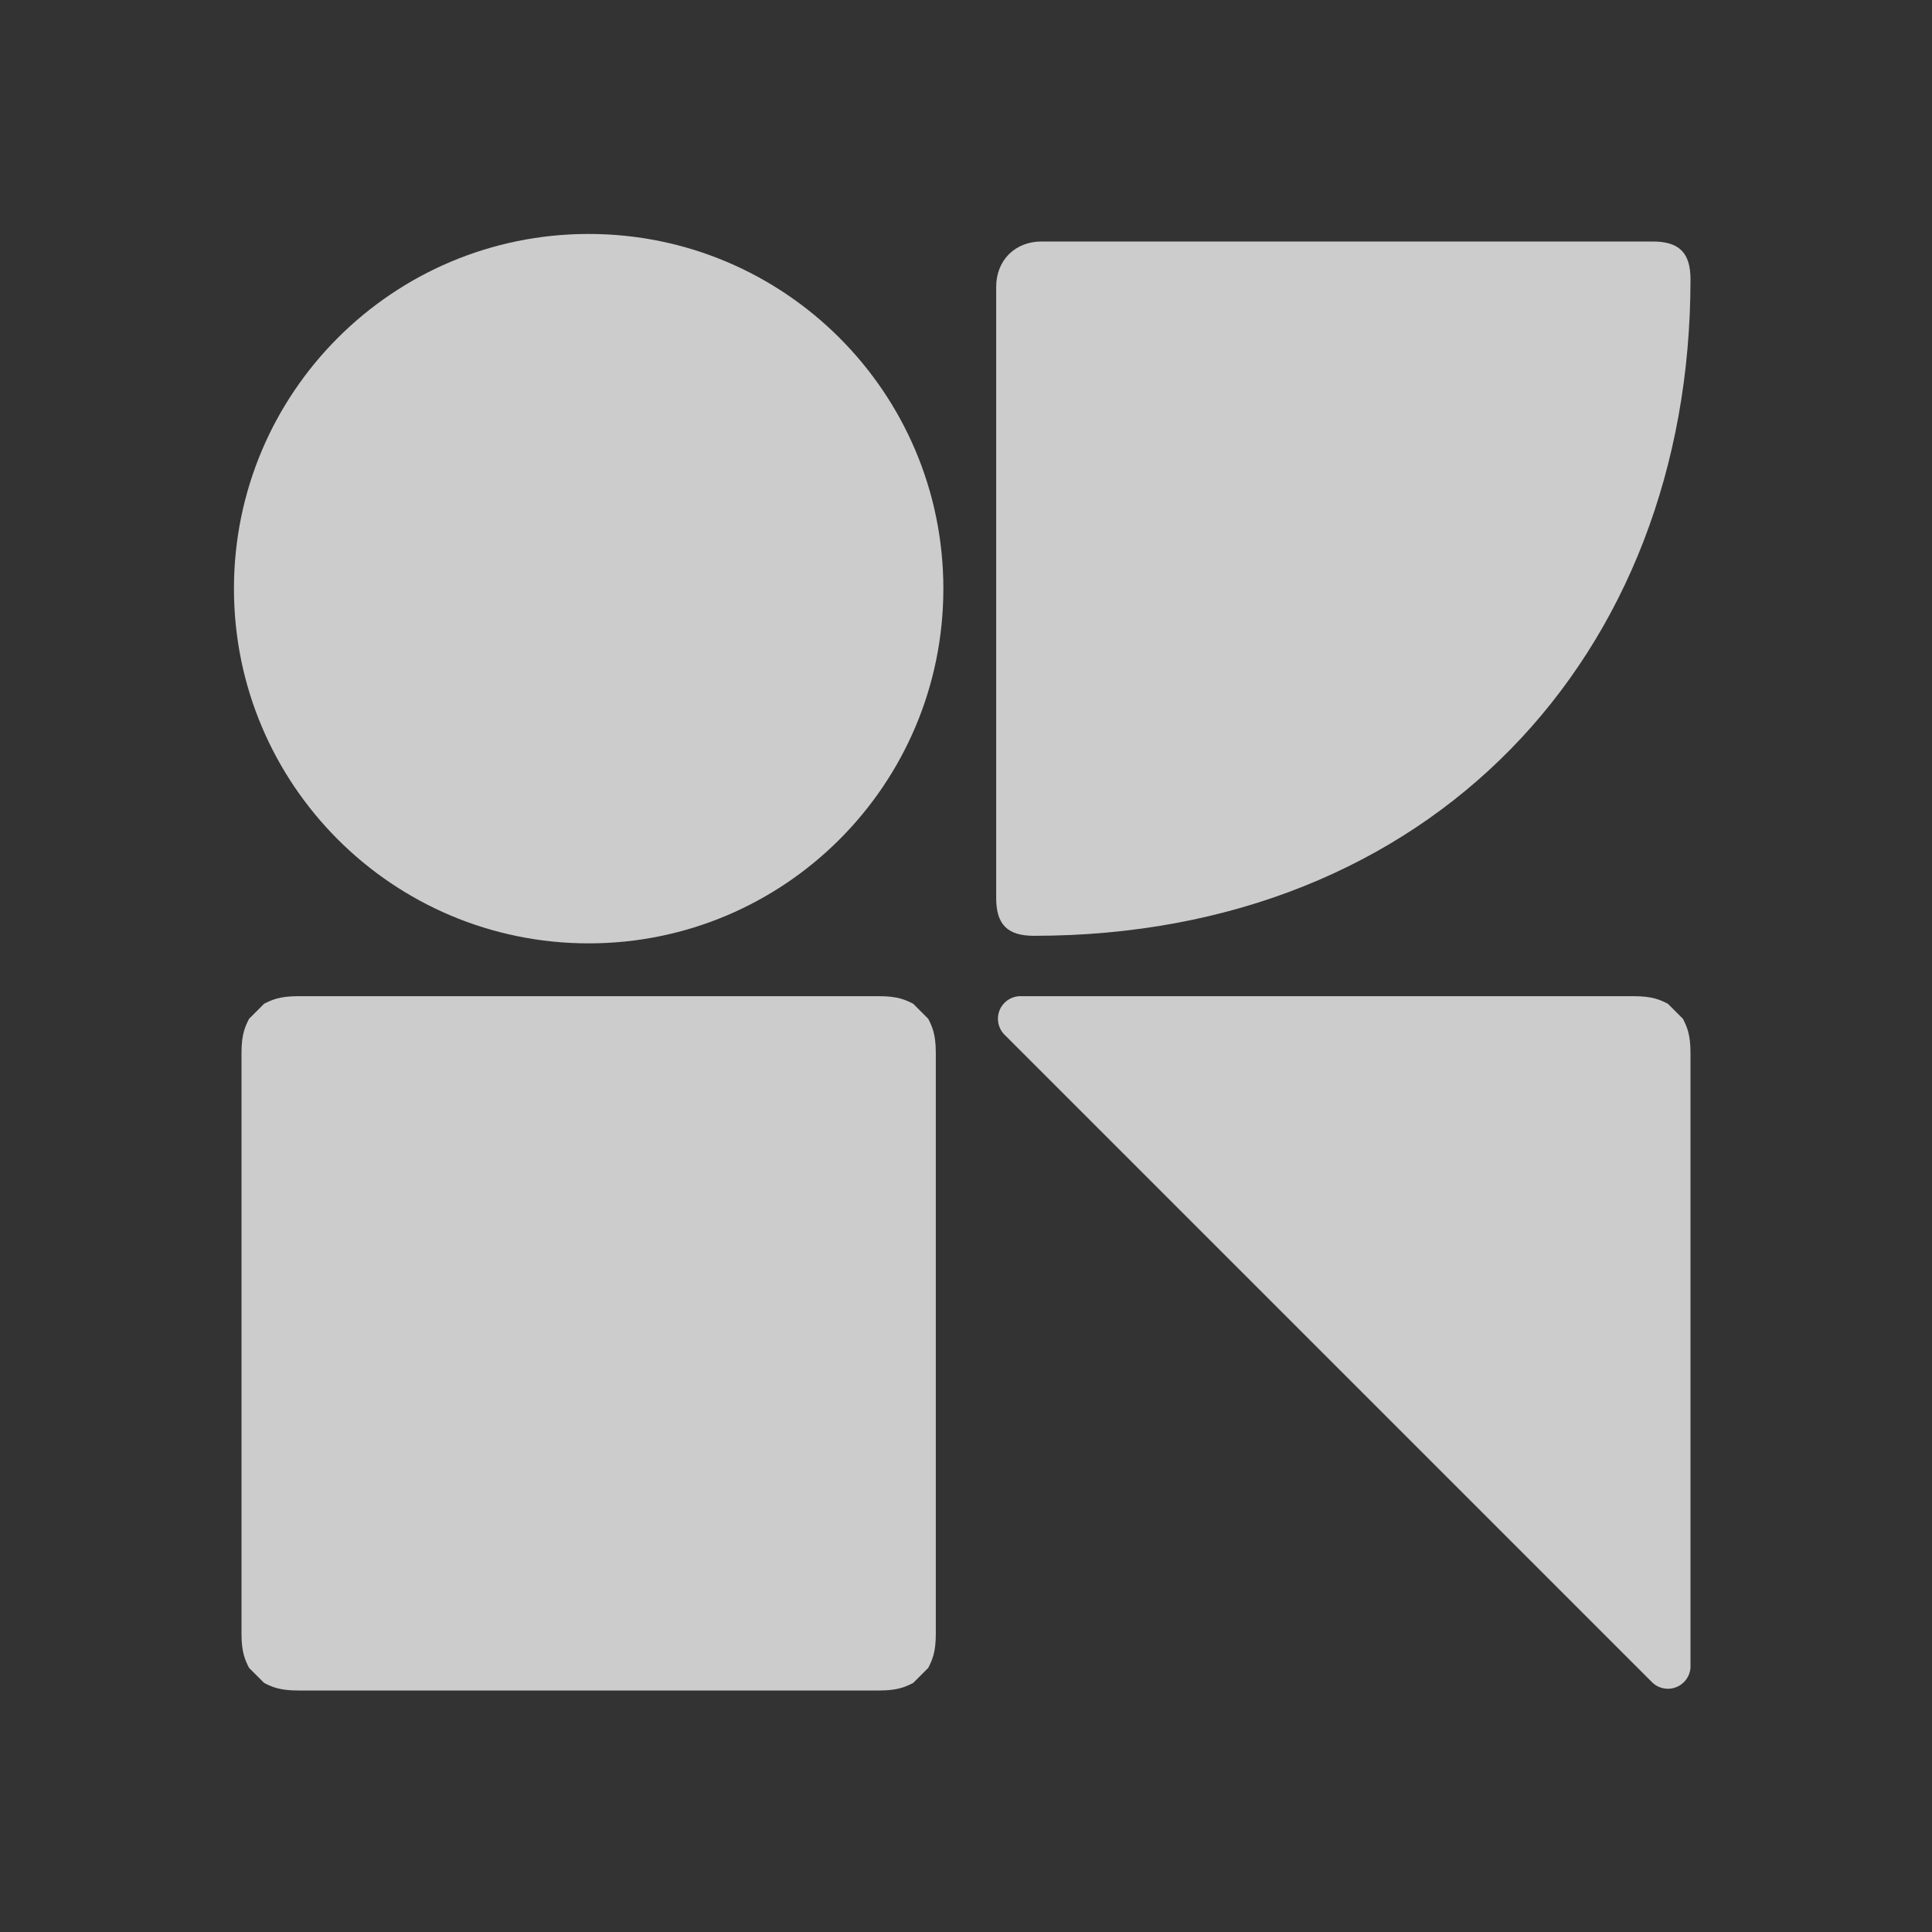
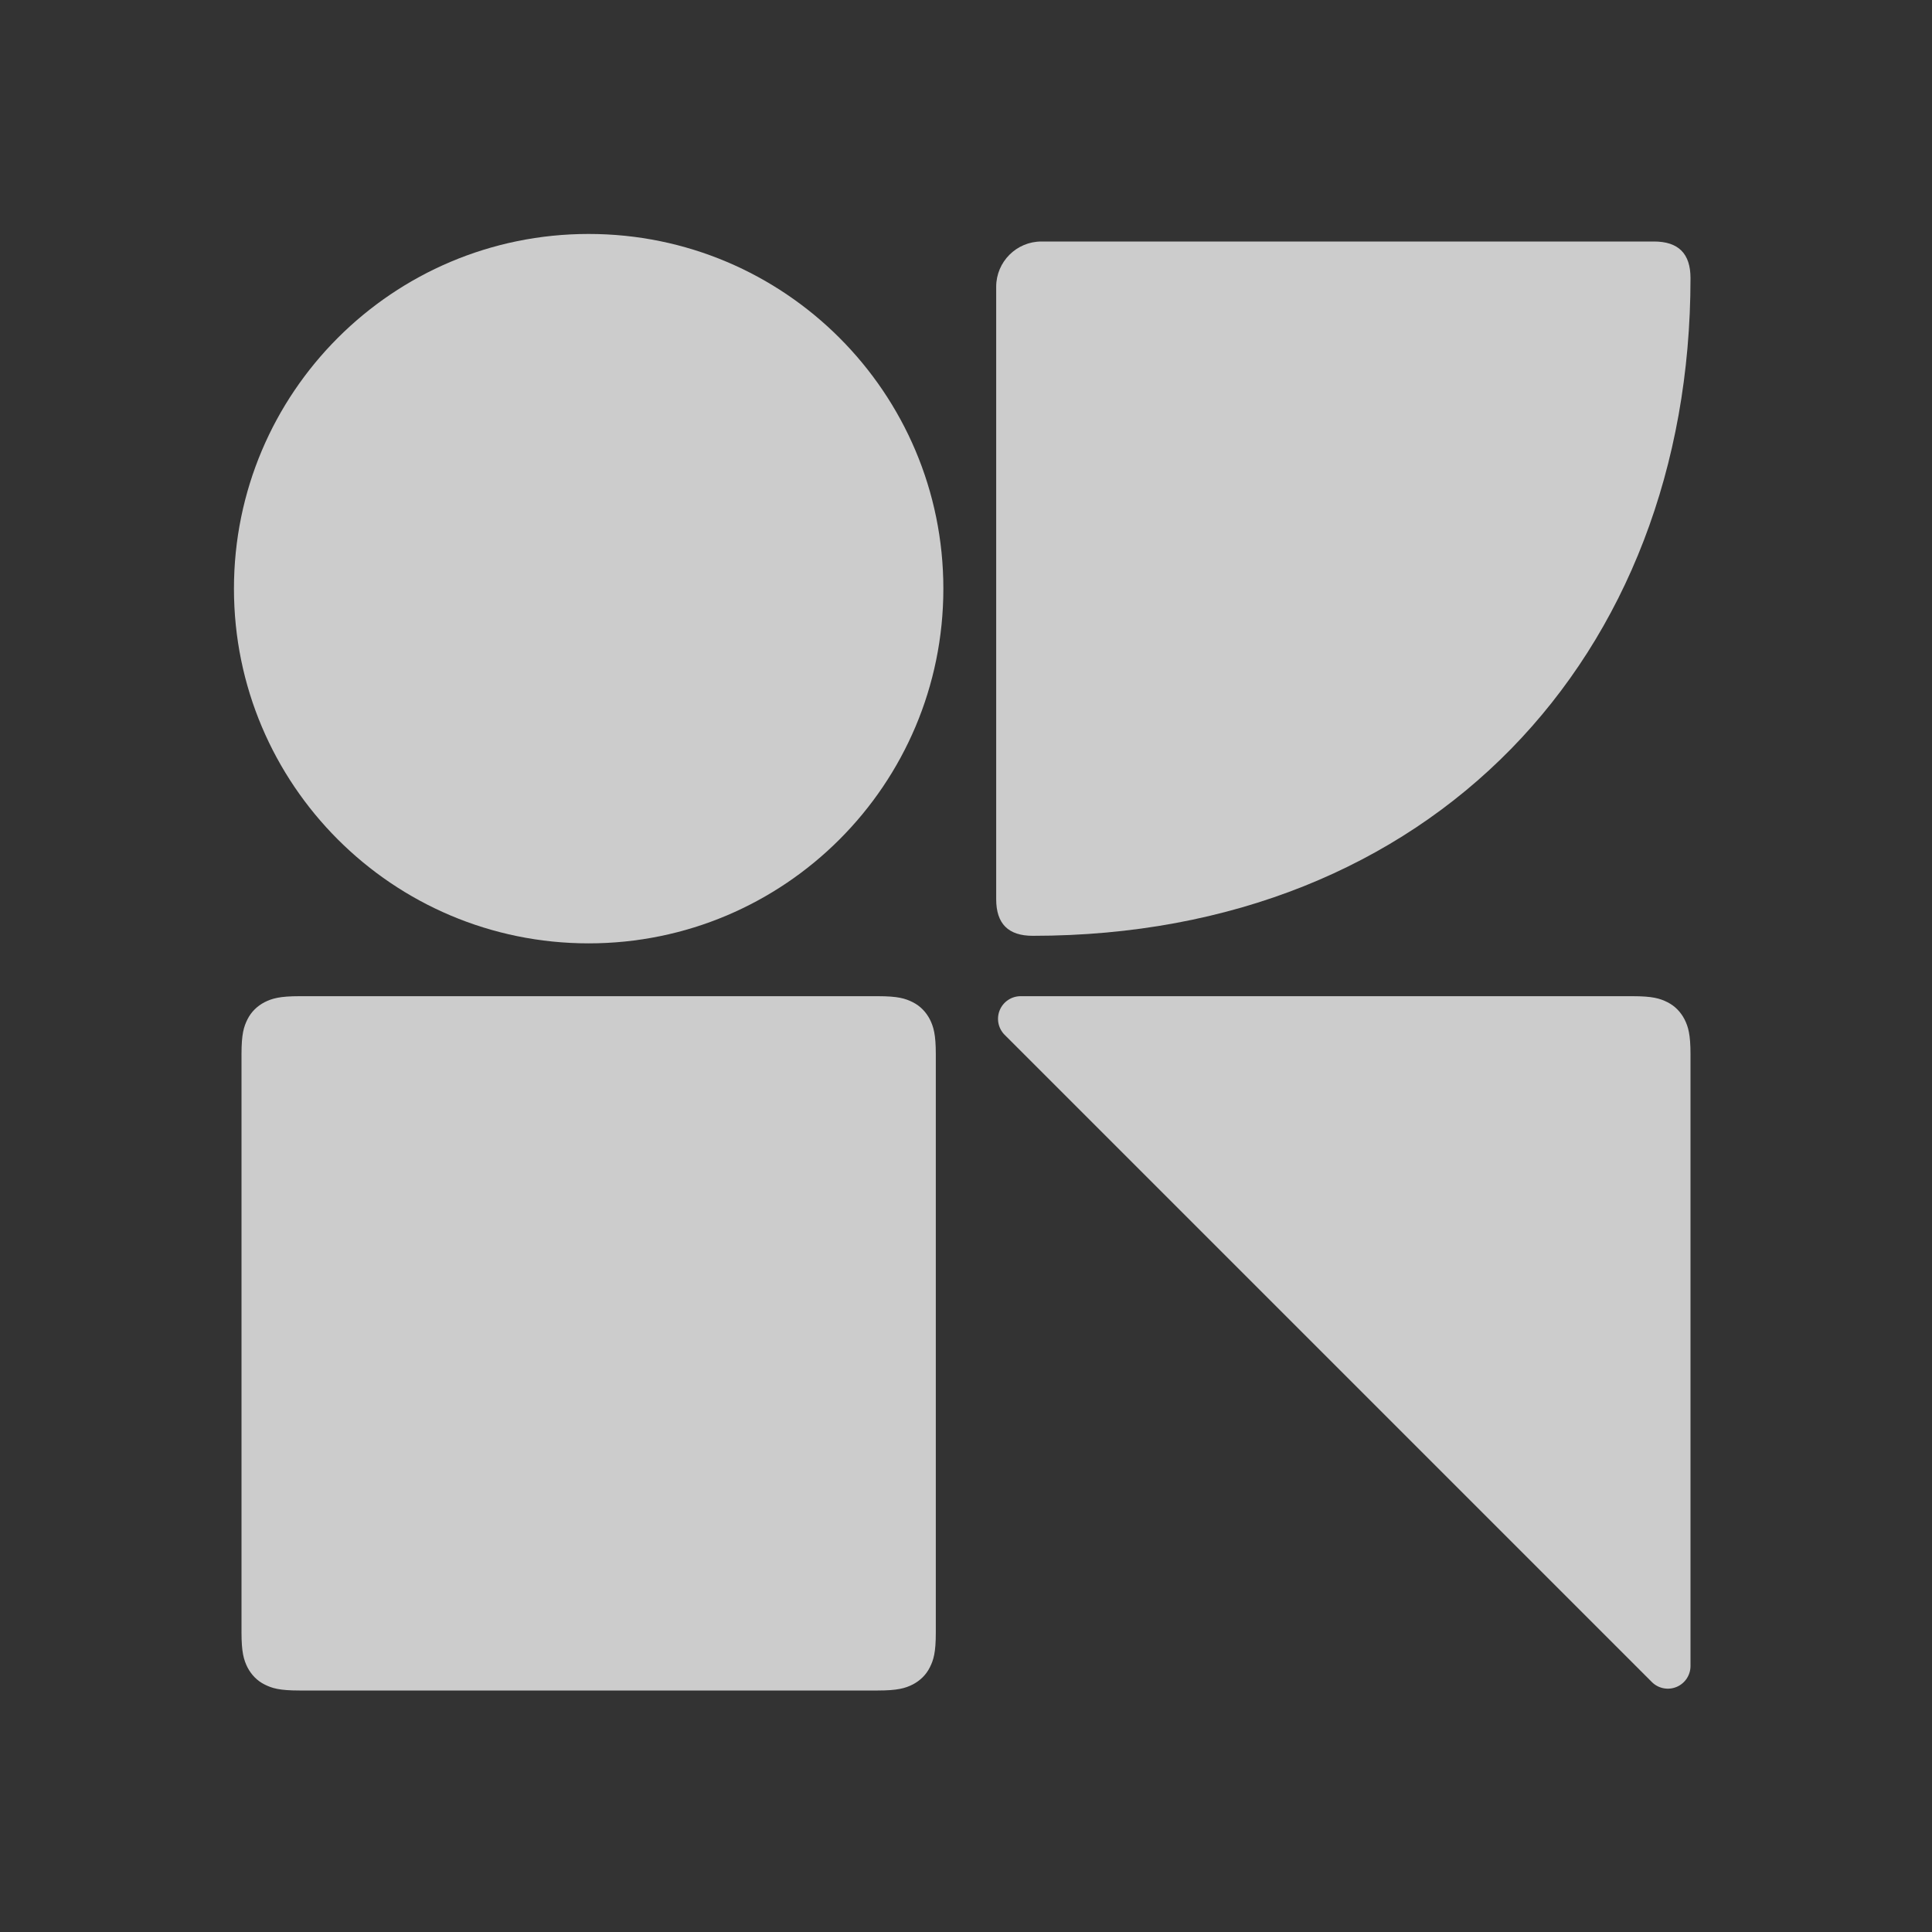
<svg xmlns="http://www.w3.org/2000/svg" viewBox="0 0 512 512">
  <path fill="#333" d="M0 0h512v512H0z" />
  <circle fill="#ccc" cx="156" cy="156" r="94" />
-   <path fill="#ccc" d="M79 264h154c5 0 7 1 9 2l4 4c1 2 2 4 2 9v154c0 5-1 7-2 9l-4 4c-2 1-4 2-9 2H79c-5 0-7-1-9-2l-4-4c-1-2-2-4-2-9V279c0-5 1-7 2-9l4-4c2-1 4-2 9-2Zm191 0h163c5 0 7 1 9 2l4 4c1 2 2 4 2 9v163a6 6 0 0 1-10 4L266 274a6 6 0 0 1 4-10Zm4-16c105 0 174-74 174-174 0-7-3-10-10-10H276c-7 0-12 5-12 12v162c0 7 3 10 10 10Z" />
+   <path fill="#ccc" d="M79.4 264h153.2c5.4 0 7.3.6 9.3 1.6 2 1 3.5 2.6 4.5 4.5 1 2 1.6 4 1.6 9.3v153.2c0 5.4-.6 7.3-1.6 9.3-1 2-2.6 3.5-4.5 4.5-2 1-4 1.6-9.3 1.6H79.4c-5.4 0-7.3-.6-9.3-1.6-2-1-3.5-2.6-4.5-4.5-1-2-1.6-4-1.6-9.3V279.4c0-5.4.6-7.3 1.6-9.3 1-2 2.6-3.5 4.5-4.5 2-1 4-1.6 9.3-1.6Zm191.1 0h162.1c5.4 0 7.3.6 9.3 1.6 2 1 3.5 2.6 4.5 4.5 1 2 1.6 4 1.6 9.3v162.1a6 6 0 0 1-10.2 4.3L266.2 274.2a6 6 0 0 1 4.3-10.2Zm3.2-16C379.3 248 448 174 448 73.7c0-6.5-3.2-9.7-9.7-9.7H276a12 12 0 0 0-12 12v162.3c0 6.5 3.2 9.7 9.7 9.7Z" />
</svg>
